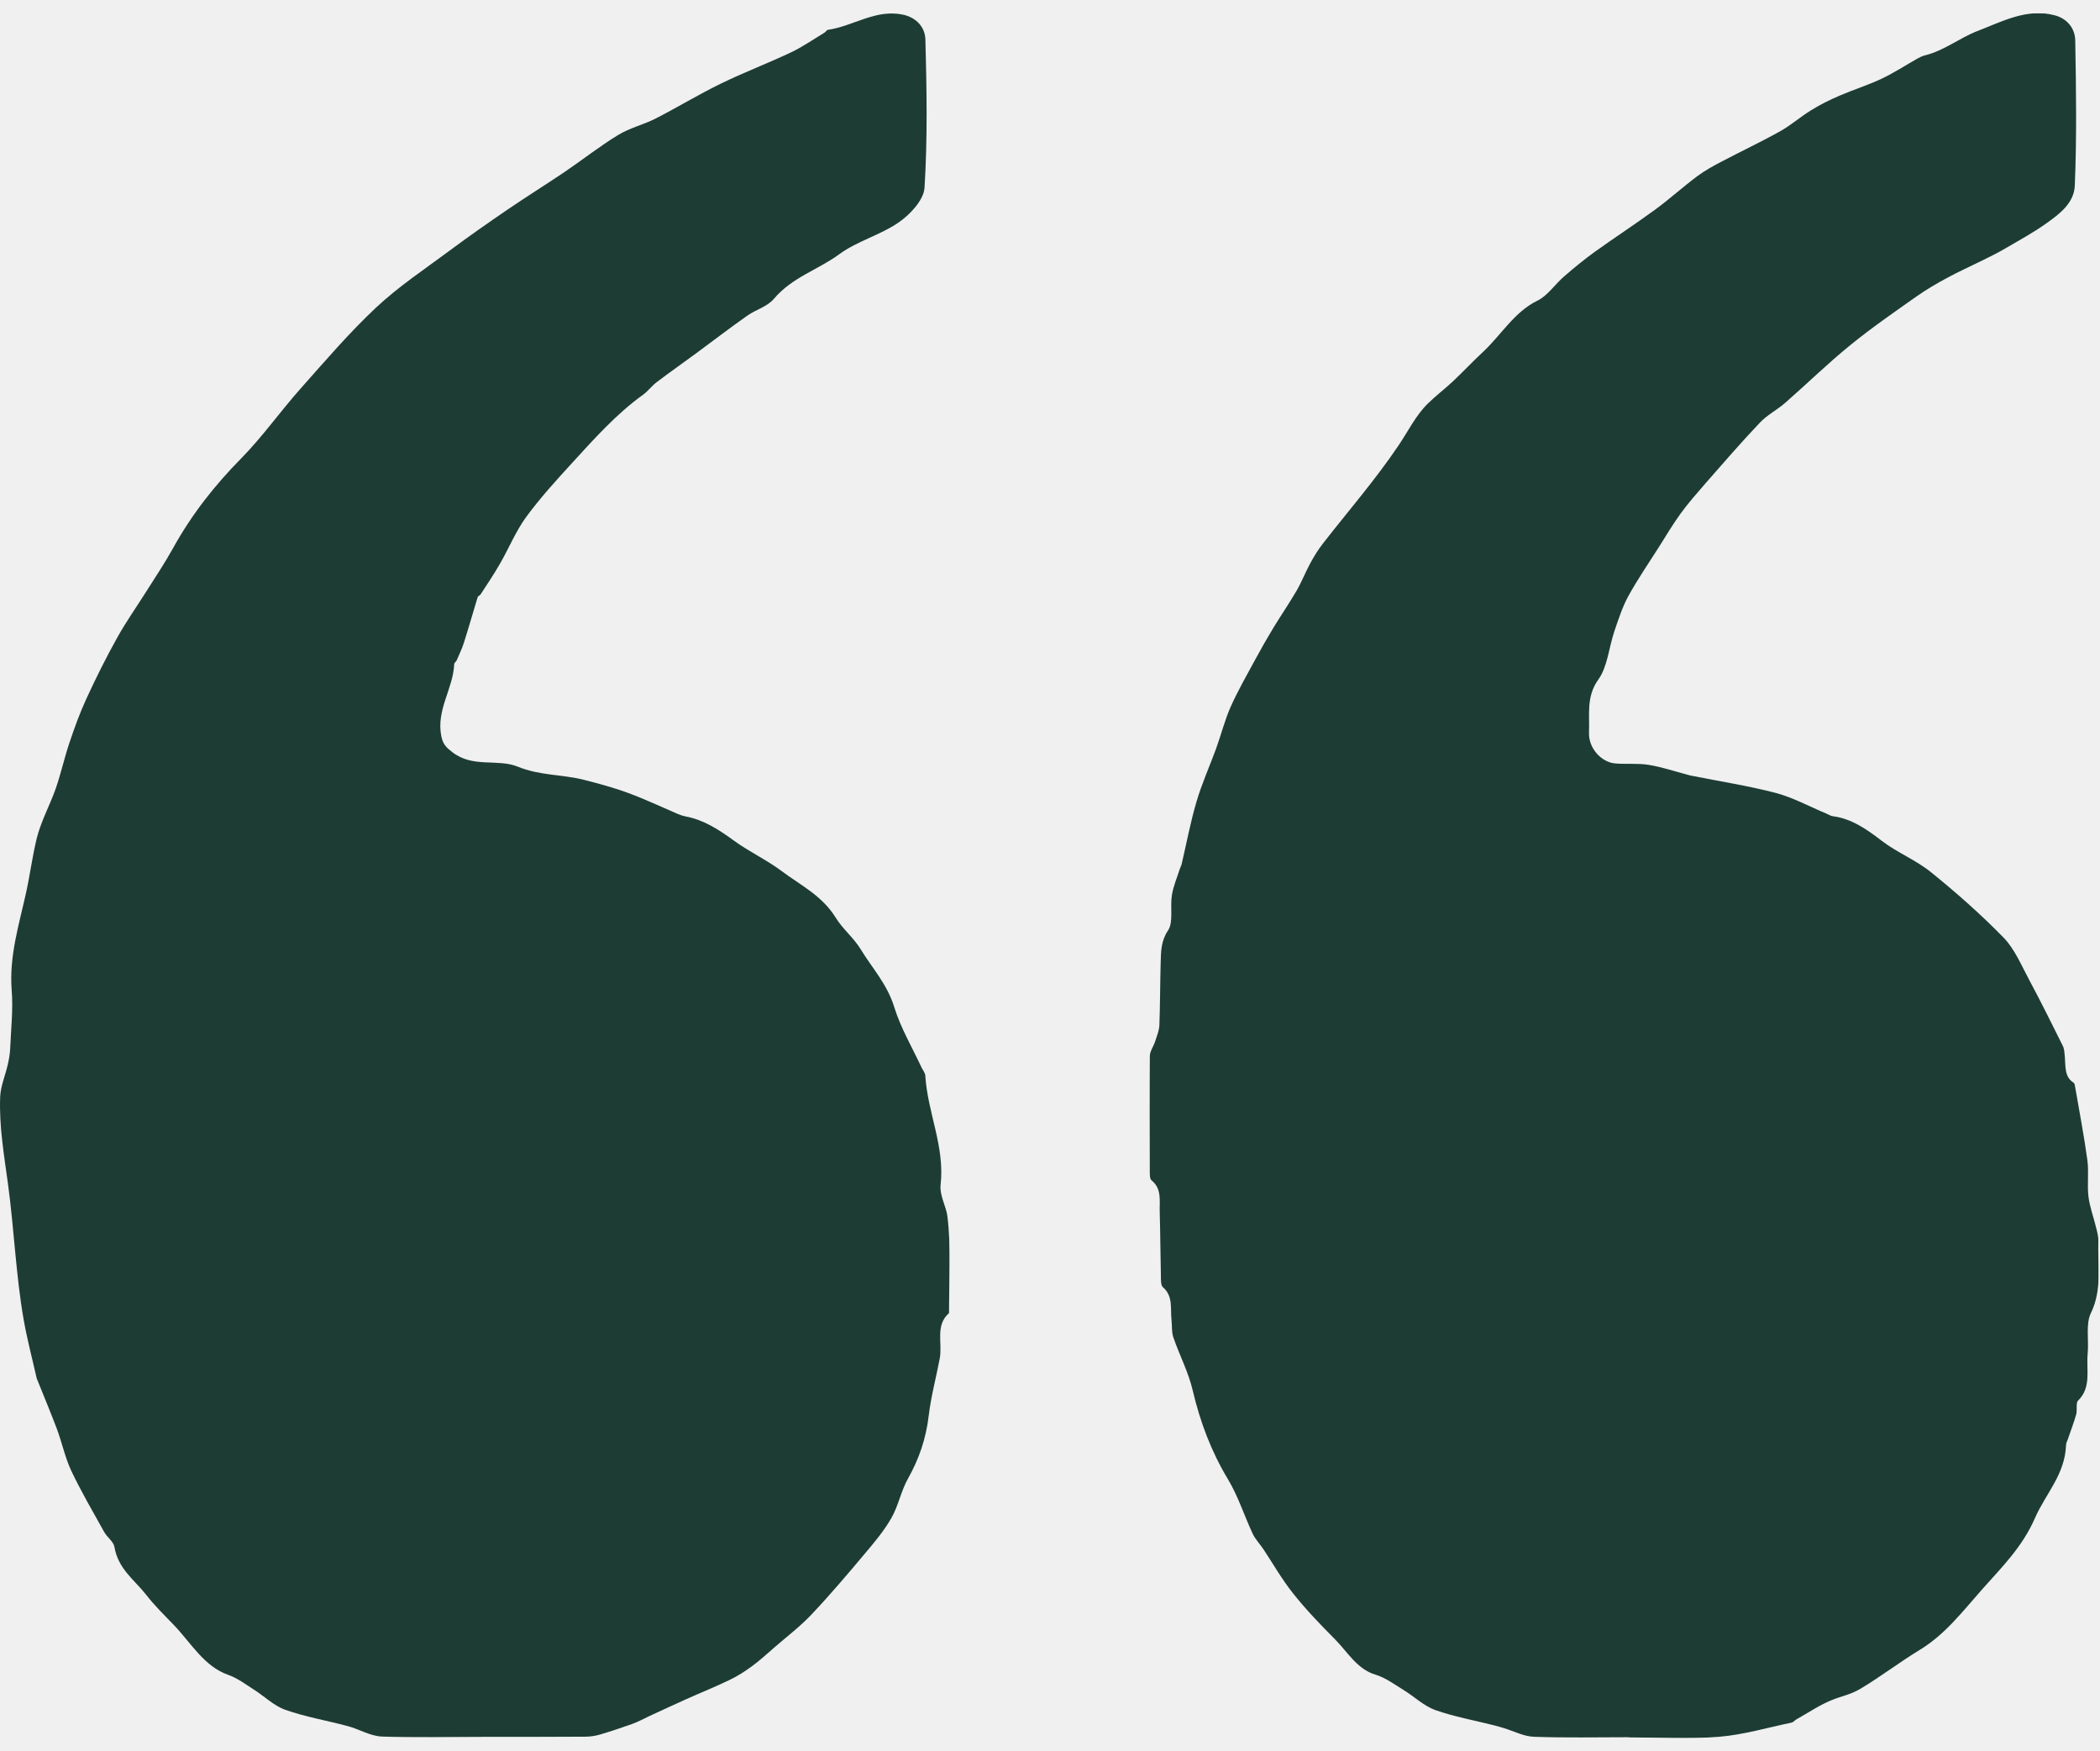
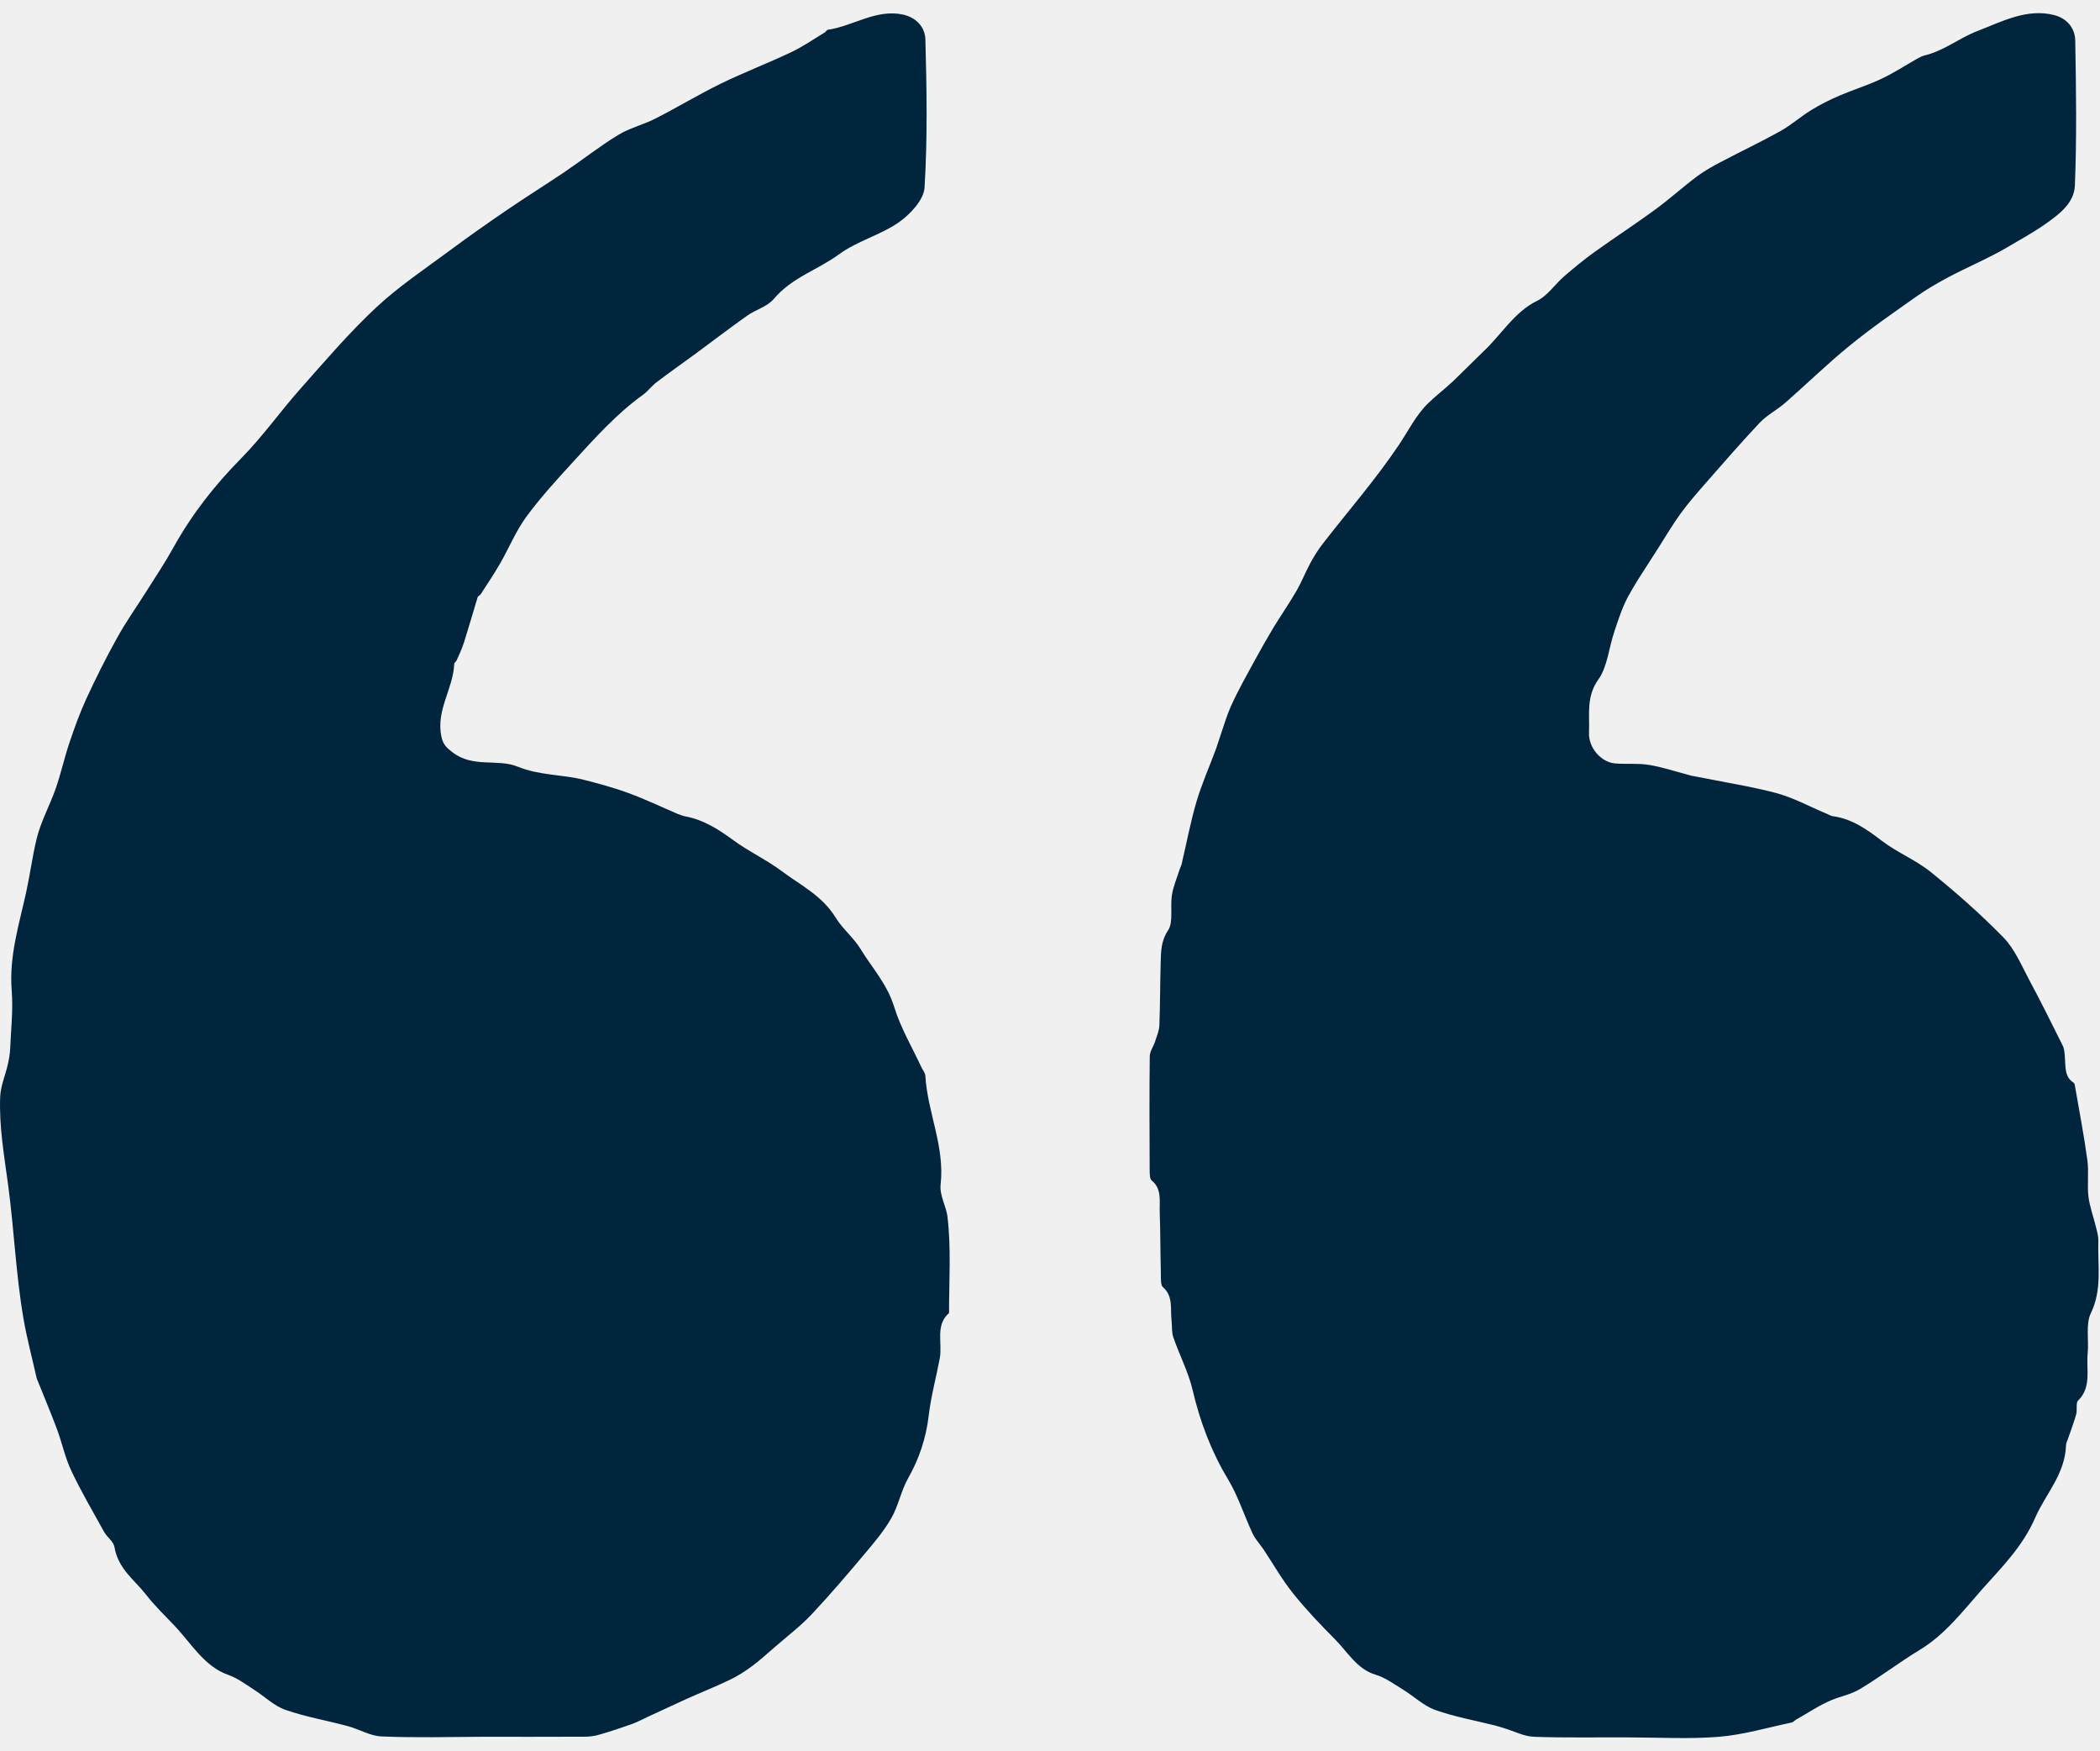
- <svg xmlns="http://www.w3.org/2000/svg" xmlns:xlink="http://www.w3.org/1999/xlink" width="24" height="20" viewBox="0 0 24 20">
-   <defs>
-     <polygon id="icon-quote-a" points=".01 .142 10.858 .142 10.858 19.85 .01 19.85" />
-     <polygon id="icon-quote-c" points="0 .145 10.853 .145 10.853 19.841 0 19.841" />
-   </defs>
-   <g fill="none" fill-rule="evenodd">
-     <g transform="translate(13.127 .009)">
-       <mask id="icon-quote-b" fill="#fff">
-         <use xlink:href="#icon-quote-a" />
-       </mask>
-       <path fill="#1D3C34" d="M5.486,19.84 C5.125,19.84 4.765,19.848 4.404,19.835 C4.29,19.831 4.177,19.772 4.064,19.737 C4.028,19.727 3.992,19.715 3.956,19.706 C3.728,19.648 3.496,19.607 3.274,19.529 C3.145,19.482 3.033,19.373 2.91,19.298 C2.807,19.235 2.704,19.158 2.592,19.125 C2.384,19.063 2.275,18.868 2.131,18.722 C1.965,18.555 1.801,18.385 1.653,18.199 C1.526,18.041 1.423,17.859 1.31,17.689 C1.27,17.63 1.219,17.578 1.189,17.514 C1.093,17.308 1.022,17.084 0.907,16.893 C0.718,16.579 0.59,16.243 0.504,15.877 C0.455,15.668 0.353,15.476 0.283,15.272 C0.262,15.213 0.269,15.142 0.262,15.076 C0.247,14.945 0.283,14.8 0.163,14.698 C0.136,14.675 0.141,14.596 0.14,14.543 C0.134,14.308 0.134,14.073 0.127,13.839 C0.123,13.712 0.153,13.573 0.034,13.478 C0.012,13.461 0.012,13.4 0.012,13.359 C0.01,12.926 0.008,12.493 0.013,12.061 C0.014,12.003 0.056,11.947 0.075,11.889 C0.094,11.829 0.12,11.768 0.123,11.707 C0.132,11.467 0.131,11.226 0.138,10.986 C0.142,10.859 0.141,10.743 0.223,10.62 C0.285,10.528 0.244,10.353 0.266,10.218 C0.283,10.114 0.326,10.016 0.358,9.915 C0.363,9.899 0.373,9.884 0.377,9.867 C0.433,9.628 0.478,9.385 0.547,9.152 C0.608,8.944 0.697,8.748 0.771,8.545 C0.829,8.386 0.87,8.219 0.938,8.066 C1.022,7.879 1.123,7.703 1.22,7.524 C1.287,7.4 1.357,7.278 1.429,7.159 C1.516,7.017 1.609,6.881 1.693,6.737 C1.75,6.638 1.793,6.527 1.848,6.426 C1.89,6.348 1.937,6.272 1.99,6.204 C2.281,5.83 2.592,5.473 2.858,5.078 C2.966,4.918 3.053,4.738 3.19,4.603 C3.282,4.513 3.384,4.436 3.478,4.348 C3.595,4.238 3.706,4.119 3.824,4.01 C4.03,3.817 4.181,3.554 4.442,3.427 C4.559,3.371 4.645,3.238 4.75,3.148 C4.863,3.05 4.978,2.956 5.098,2.869 C5.327,2.705 5.562,2.552 5.789,2.386 C5.953,2.266 6.106,2.127 6.269,2.005 C6.357,1.94 6.453,1.887 6.549,1.837 C6.771,1.72 6.997,1.614 7.217,1.491 C7.341,1.422 7.452,1.323 7.574,1.249 C7.677,1.185 7.785,1.132 7.894,1.085 C8.054,1.016 8.219,0.965 8.376,0.891 C8.516,0.825 8.649,0.738 8.785,0.661 C8.813,0.646 8.843,0.63 8.874,0.623 C9.089,0.571 9.271,0.423 9.471,0.346 C9.752,0.238 10.04,0.081 10.356,0.166 C10.489,0.201 10.587,0.306 10.59,0.453 C10.6,1.006 10.608,1.56 10.585,2.112 C10.577,2.313 10.406,2.439 10.261,2.542 C10.106,2.653 9.939,2.742 9.776,2.838 C9.695,2.885 9.611,2.926 9.528,2.967 C9.393,3.034 9.256,3.095 9.124,3.167 C9.005,3.231 8.888,3.299 8.776,3.378 C8.52,3.559 8.261,3.737 8.016,3.937 C7.761,4.144 7.523,4.377 7.275,4.594 C7.182,4.675 7.07,4.731 6.985,4.821 C6.771,5.046 6.568,5.282 6.362,5.516 C6.265,5.628 6.167,5.739 6.079,5.86 C5.99,5.983 5.911,6.116 5.829,6.246 C5.712,6.43 5.589,6.609 5.483,6.801 C5.415,6.925 5.37,7.066 5.323,7.203 C5.261,7.387 5.244,7.61 5.141,7.753 C4.998,7.951 5.042,8.156 5.033,8.362 C5.026,8.538 5.174,8.702 5.334,8.714 C5.461,8.724 5.59,8.71 5.715,8.73 C5.863,8.754 6.007,8.803 6.153,8.841 C6.168,8.845 6.183,8.85 6.199,8.853 C6.522,8.918 6.849,8.968 7.168,9.051 C7.366,9.104 7.554,9.207 7.746,9.287 C7.771,9.298 7.795,9.314 7.821,9.317 C8.034,9.345 8.206,9.465 8.38,9.599 C8.558,9.735 8.768,9.816 8.942,9.957 C9.23,10.19 9.511,10.437 9.773,10.706 C9.898,10.835 9.976,11.024 10.067,11.193 C10.199,11.439 10.323,11.69 10.448,11.941 C10.465,11.975 10.467,12.021 10.471,12.062 C10.481,12.173 10.463,12.295 10.573,12.363 C10.58,12.368 10.584,12.383 10.586,12.394 C10.635,12.679 10.69,12.963 10.729,13.249 C10.747,13.384 10.725,13.527 10.741,13.663 C10.756,13.783 10.8,13.898 10.828,14.015 C10.841,14.067 10.856,14.121 10.854,14.173 C10.845,14.449 10.9,14.725 10.768,14.996 C10.708,15.12 10.747,15.303 10.732,15.458 C10.714,15.64 10.778,15.843 10.622,15.994 C10.595,16.02 10.615,16.1 10.601,16.151 C10.574,16.247 10.538,16.339 10.506,16.434 C10.498,16.456 10.486,16.478 10.485,16.5 C10.474,16.838 10.252,17.057 10.131,17.333 C9.986,17.668 9.746,17.902 9.528,18.148 C9.309,18.395 9.103,18.667 8.813,18.842 C8.584,18.981 8.367,19.148 8.134,19.287 C8.023,19.353 7.917,19.371 7.809,19.415 C7.668,19.472 7.537,19.561 7.402,19.637 C7.384,19.647 7.368,19.669 7.349,19.673 C7.073,19.73 6.798,19.812 6.519,19.835 C6.176,19.863 5.83,19.842 5.486,19.842 L5.486,19.84 Z" mask="url(#icon-quote-b)" />
-     </g>
-     <g transform="translate(0 .009)">
-       <mask id="icon-quote-d" fill="#fff">
-         <use xlink:href="#icon-quote-c" />
-       </mask>
-       <path fill="#1D3C34" d="M5.506,19.837 C5.125,19.837 4.743,19.848 4.361,19.832 C4.231,19.826 4.105,19.748 3.974,19.713 C3.737,19.649 3.494,19.609 3.261,19.527 C3.132,19.482 3.022,19.372 2.9,19.295 C2.806,19.235 2.713,19.164 2.612,19.129 C2.333,19.033 2.184,18.763 1.987,18.558 C1.879,18.446 1.766,18.336 1.669,18.211 C1.537,18.042 1.351,17.919 1.308,17.667 C1.297,17.604 1.225,17.556 1.19,17.494 C1.062,17.264 0.929,17.036 0.815,16.797 C0.744,16.646 0.709,16.475 0.65,16.317 C0.578,16.125 0.498,15.937 0.422,15.746 C0.42,15.741 0.418,15.735 0.417,15.729 C0.367,15.507 0.308,15.286 0.269,15.061 C0.181,14.553 0.161,14.032 0.092,13.524 C0.047,13.19 -0.011,12.862 0.002,12.524 C0.007,12.4 0.061,12.278 0.089,12.154 C0.102,12.097 0.113,12.037 0.116,11.978 C0.125,11.756 0.151,11.531 0.134,11.312 C0.102,10.919 0.218,10.554 0.298,10.191 C0.343,9.986 0.37,9.775 0.419,9.573 C0.468,9.374 0.57,9.192 0.638,8.998 C0.697,8.827 0.736,8.648 0.794,8.476 C0.851,8.307 0.912,8.137 0.986,7.977 C1.096,7.738 1.213,7.503 1.34,7.276 C1.441,7.094 1.561,6.925 1.672,6.749 C1.776,6.584 1.885,6.422 1.98,6.25 C2.194,5.864 2.457,5.532 2.757,5.228 C2.999,4.982 3.204,4.691 3.435,4.431 C3.716,4.115 3.993,3.791 4.297,3.506 C4.558,3.262 4.854,3.066 5.138,2.855 C5.354,2.694 5.575,2.54 5.797,2.388 C6.013,2.241 6.234,2.103 6.451,1.957 C6.657,1.817 6.855,1.661 7.065,1.533 C7.198,1.452 7.351,1.417 7.49,1.347 C7.74,1.219 7.983,1.071 8.235,0.948 C8.5,0.819 8.774,0.715 9.041,0.589 C9.173,0.526 9.297,0.44 9.424,0.363 C9.438,0.355 9.448,0.334 9.461,0.332 C9.749,0.291 10.01,0.092 10.318,0.158 C10.469,0.19 10.572,0.298 10.576,0.443 C10.591,1.007 10.601,1.574 10.566,2.136 C10.557,2.278 10.398,2.445 10.271,2.532 C10.058,2.679 9.8,2.743 9.591,2.896 C9.347,3.075 9.053,3.158 8.843,3.407 C8.766,3.497 8.638,3.528 8.54,3.598 C8.341,3.738 8.147,3.887 7.95,4.032 C7.801,4.142 7.65,4.247 7.503,4.359 C7.448,4.401 7.404,4.462 7.348,4.502 C7.046,4.719 6.793,5.002 6.538,5.281 C6.356,5.48 6.173,5.68 6.012,5.9 C5.895,6.06 5.816,6.255 5.715,6.43 C5.646,6.551 5.569,6.664 5.494,6.78 C5.486,6.794 5.464,6.8 5.459,6.814 C5.406,6.988 5.356,7.164 5.301,7.337 C5.279,7.405 5.248,7.47 5.219,7.536 C5.213,7.551 5.192,7.563 5.191,7.577 C5.18,7.861 4.982,8.102 5.044,8.405 C5.063,8.496 5.1,8.531 5.168,8.584 C5.404,8.769 5.686,8.656 5.918,8.751 C6.17,8.854 6.424,8.838 6.673,8.901 C6.845,8.945 7.017,8.991 7.184,9.053 C7.374,9.123 7.559,9.211 7.746,9.291 C7.776,9.304 7.807,9.314 7.838,9.32 C8.041,9.358 8.214,9.469 8.385,9.594 C8.562,9.723 8.76,9.814 8.935,9.945 C9.15,10.106 9.394,10.223 9.551,10.476 C9.632,10.608 9.757,10.706 9.837,10.838 C9.968,11.053 10.138,11.234 10.219,11.495 C10.294,11.738 10.425,11.958 10.532,12.188 C10.547,12.219 10.573,12.249 10.575,12.281 C10.6,12.701 10.799,13.089 10.75,13.526 C10.736,13.649 10.815,13.781 10.827,13.885 C10.872,14.248 10.846,14.623 10.846,14.994 C10.685,15.134 10.773,15.338 10.74,15.512 C10.699,15.73 10.64,15.945 10.614,16.165 C10.583,16.429 10.503,16.661 10.377,16.885 C10.298,17.024 10.267,17.197 10.187,17.336 C10.103,17.483 9.993,17.613 9.885,17.741 C9.686,17.978 9.485,18.215 9.274,18.438 C9.145,18.575 8.996,18.687 8.856,18.809 C8.77,18.884 8.686,18.961 8.596,19.027 C8.515,19.087 8.429,19.142 8.339,19.185 C8.176,19.264 8.008,19.331 7.843,19.405 C7.702,19.468 7.562,19.534 7.422,19.598 C7.357,19.629 7.293,19.664 7.226,19.688 C7.103,19.732 6.98,19.773 6.855,19.81 C6.8,19.826 6.741,19.834 6.683,19.834 C6.291,19.837 5.899,19.836 5.506,19.836 L5.506,19.837 Z" mask="url(#icon-quote-d)" />
-     </g>
-   </g>
+ <svg xmlns="http://www.w3.org/2000/svg" width="24" height="20" viewBox="0 0 24 20">
+   <path fill="#00253D" fill-rule="evenodd" d="M23.483,0.174 C23.616,0.21 23.714,0.315 23.717,0.462 C23.727,1.015 23.735,1.569 23.713,2.121 C23.704,2.321 23.533,2.448 23.388,2.551 C23.233,2.661 23.066,2.751 22.903,2.847 C22.822,2.894 22.738,2.934 22.655,2.976 C22.52,3.043 22.383,3.104 22.251,3.176 C22.132,3.24 22.015,3.308 21.903,3.387 C21.647,3.568 21.388,3.746 21.143,3.946 C20.888,4.153 20.65,4.386 20.402,4.603 C20.309,4.684 20.197,4.74 20.112,4.829 C19.899,5.054 19.695,5.291 19.489,5.525 C19.392,5.636 19.294,5.748 19.206,5.869 C19.117,5.992 19.038,6.125 18.956,6.255 L18.721,6.621 C18.683,6.683 18.645,6.746 18.61,6.81 C18.542,6.934 18.497,7.075 18.451,7.212 C18.388,7.396 18.371,7.618 18.268,7.762 C18.125,7.96 18.169,8.165 18.16,8.37 C18.153,8.547 18.301,8.711 18.461,8.723 C18.588,8.733 18.717,8.719 18.842,8.739 C18.99,8.762 19.134,8.811 19.28,8.849 L19.326,8.862 L19.326,8.862 L19.974,8.986 C20.081,9.008 20.189,9.032 20.295,9.06 C20.493,9.112 20.681,9.216 20.873,9.296 C20.898,9.306 20.922,9.323 20.948,9.326 C21.161,9.354 21.333,9.474 21.507,9.607 C21.685,9.743 21.895,9.825 22.069,9.966 C22.357,10.199 22.638,10.446 22.9,10.715 C23.025,10.844 23.104,11.033 23.194,11.202 C23.326,11.447 23.45,11.699 23.575,11.949 C23.592,11.984 23.595,12.03 23.598,12.071 C23.608,12.182 23.59,12.304 23.7,12.372 C23.707,12.376 23.711,12.392 23.713,12.403 C23.762,12.688 23.817,12.972 23.856,13.258 C23.874,13.393 23.852,13.536 23.868,13.672 C23.883,13.792 23.927,13.906 23.955,14.024 C23.968,14.076 23.983,14.129 23.981,14.181 C23.972,14.457 24.027,14.734 23.895,15.005 C23.835,15.128 23.874,15.311 23.859,15.466 C23.842,15.649 23.905,15.852 23.749,16.003 C23.722,16.029 23.742,16.109 23.728,16.159 C23.701,16.255 23.665,16.348 23.633,16.442 C23.626,16.464 23.613,16.487 23.612,16.509 C23.601,16.847 23.379,17.066 23.259,17.342 C23.113,17.676 22.873,17.911 22.655,18.156 C22.436,18.404 22.23,18.676 21.94,18.851 C21.711,18.99 21.494,19.156 21.261,19.296 C21.15,19.362 21.044,19.379 20.936,19.423 C20.795,19.481 20.665,19.57 20.53,19.646 C20.511,19.656 20.495,19.677 20.476,19.681 C20.2,19.739 19.925,19.821 19.646,19.844 C19.303,19.872 18.957,19.851 18.613,19.851 C18.252,19.849 17.892,19.857 17.532,19.844 C17.417,19.84 17.304,19.78 17.191,19.746 C17.155,19.735 17.119,19.723 17.083,19.714 C16.855,19.657 16.623,19.616 16.401,19.537 C16.272,19.491 16.16,19.382 16.038,19.307 C15.934,19.243 15.831,19.167 15.719,19.134 C15.511,19.072 15.402,18.877 15.258,18.731 C15.092,18.564 14.928,18.393 14.78,18.208 C14.653,18.05 14.55,17.868 14.437,17.698 L14.352,17.584 C14.339,17.564 14.326,17.544 14.316,17.523 C14.22,17.317 14.149,17.092 14.034,16.901 C13.845,16.587 13.717,16.252 13.631,15.886 C13.582,15.677 13.48,15.484 13.41,15.281 C13.389,15.221 13.396,15.15 13.389,15.085 C13.374,14.954 13.41,14.808 13.29,14.706 C13.263,14.683 13.268,14.605 13.267,14.551 C13.261,14.317 13.262,14.082 13.254,13.848 C13.25,13.721 13.28,13.582 13.161,13.487 C13.14,13.47 13.139,13.409 13.139,13.368 C13.137,12.935 13.135,12.502 13.14,12.069 C13.141,12.012 13.183,11.956 13.202,11.897 C13.221,11.838 13.247,11.777 13.25,11.716 C13.259,11.476 13.258,11.235 13.265,10.995 C13.269,10.867 13.268,10.752 13.35,10.629 C13.412,10.536 13.372,10.362 13.393,10.227 C13.41,10.123 13.453,10.025 13.485,9.924 C13.49,9.907 13.5,9.892 13.504,9.875 C13.56,9.637 13.605,9.394 13.674,9.16 C13.735,8.953 13.824,8.756 13.898,8.554 L14.005,8.232 C14.023,8.178 14.043,8.126 14.065,8.075 C14.149,7.888 14.25,7.711 14.347,7.533 C14.414,7.409 14.484,7.287 14.556,7.167 C14.643,7.026 14.737,6.889 14.82,6.746 C14.877,6.646 14.92,6.536 14.975,6.434 C15.017,6.357 15.064,6.281 15.117,6.213 C15.408,5.838 15.719,5.482 15.985,5.087 C16.093,4.927 16.18,4.747 16.317,4.612 C16.409,4.522 16.511,4.445 16.605,4.357 L16.951,4.018 L16.951,4.018 C17.157,3.826 17.308,3.562 17.569,3.436 C17.686,3.379 17.772,3.247 17.877,3.156 C17.99,3.059 18.105,2.964 18.225,2.878 C18.454,2.714 18.689,2.561 18.916,2.395 C19.08,2.275 19.233,2.136 19.396,2.014 C19.484,1.949 19.58,1.896 19.676,1.846 C19.898,1.729 20.124,1.622 20.344,1.5 C20.468,1.431 20.579,1.332 20.701,1.257 C20.804,1.194 20.912,1.14 21.021,1.093 C21.181,1.025 21.346,0.974 21.503,0.9 C21.643,0.834 21.776,0.747 21.912,0.67 C21.94,0.654 21.97,0.639 22.001,0.632 C22.216,0.58 22.398,0.431 22.598,0.355 C22.879,0.247 23.167,0.09 23.483,0.174 Z M10.318,0.166 C10.469,0.199 10.572,0.307 10.576,0.452 C10.591,1.016 10.601,1.582 10.566,2.145 C10.557,2.286 10.398,2.453 10.271,2.541 C10.058,2.688 9.8,2.752 9.591,2.904 C9.347,3.084 9.053,3.167 8.843,3.416 C8.766,3.506 8.638,3.537 8.54,3.606 C8.341,3.747 8.147,3.896 7.95,4.041 C7.801,4.15 7.65,4.256 7.503,4.368 C7.448,4.409 7.404,4.471 7.348,4.511 C7.046,4.728 6.793,5.011 6.538,5.29 C6.356,5.489 6.173,5.689 6.012,5.909 C5.895,6.069 5.816,6.264 5.715,6.439 C5.646,6.559 5.569,6.673 5.494,6.789 C5.486,6.803 5.464,6.809 5.459,6.823 C5.406,6.997 5.356,7.172 5.301,7.346 C5.279,7.414 5.248,7.479 5.219,7.544 C5.213,7.56 5.192,7.571 5.191,7.585 C5.18,7.87 4.982,8.111 5.044,8.414 C5.063,8.505 5.1,8.54 5.168,8.593 C5.404,8.778 5.686,8.665 5.918,8.76 C6.17,8.862 6.424,8.847 6.673,8.91 C6.845,8.954 7.017,9 7.184,9.062 C7.374,9.131 7.559,9.22 7.746,9.3 C7.776,9.312 7.807,9.323 7.838,9.329 C8.041,9.367 8.214,9.477 8.385,9.603 C8.562,9.732 8.76,9.823 8.935,9.954 C9.15,10.115 9.394,10.231 9.551,10.485 C9.632,10.617 9.757,10.714 9.837,10.846 C9.968,11.061 10.138,11.242 10.219,11.504 C10.294,11.747 10.425,11.967 10.532,12.197 C10.547,12.228 10.573,12.258 10.575,12.289 C10.6,12.71 10.799,13.098 10.75,13.534 C10.736,13.658 10.815,13.789 10.827,13.893 C10.872,14.257 10.846,14.632 10.846,15.002 C10.685,15.142 10.773,15.347 10.74,15.521 C10.699,15.738 10.64,15.953 10.614,16.173 C10.583,16.437 10.503,16.67 10.377,16.893 C10.298,17.033 10.267,17.206 10.187,17.345 C10.103,17.492 9.993,17.622 9.885,17.75 C9.686,17.987 9.485,18.223 9.274,18.447 C9.145,18.583 8.996,18.696 8.856,18.818 C8.77,18.892 8.686,18.969 8.596,19.036 C8.515,19.096 8.429,19.151 8.339,19.194 C8.176,19.272 8.008,19.339 7.843,19.413 C7.702,19.477 7.562,19.542 7.422,19.607 C7.357,19.637 7.293,19.672 7.226,19.697 C7.103,19.741 6.98,19.782 6.855,19.818 C6.8,19.835 6.741,19.843 6.683,19.843 C6.291,19.845 5.899,19.844 5.506,19.844 C5.125,19.846 4.743,19.856 4.361,19.84 C4.231,19.835 4.105,19.757 3.974,19.722 C3.737,19.658 3.494,19.617 3.261,19.536 C3.132,19.491 3.022,19.381 2.9,19.304 C2.806,19.244 2.713,19.173 2.612,19.138 C2.333,19.042 2.184,18.772 1.987,18.567 C1.879,18.454 1.766,18.345 1.669,18.22 C1.537,18.05 1.351,17.928 1.308,17.676 C1.297,17.612 1.225,17.565 1.19,17.503 C1.062,17.272 0.929,17.045 0.815,16.805 C0.744,16.655 0.709,16.484 0.65,16.326 C0.578,16.134 0.498,15.945 0.422,15.755 C0.42,15.75 0.418,15.744 0.417,15.738 C0.367,15.515 0.308,15.295 0.269,15.07 C0.181,14.562 0.161,14.041 0.092,13.533 C0.047,13.199 -0.011,12.87 0.002,12.533 C0.007,12.408 0.061,12.287 0.089,12.163 C0.102,12.105 0.113,12.046 0.116,11.987 C0.125,11.765 0.151,11.54 0.134,11.32 C0.102,10.928 0.218,10.562 0.298,10.2 C0.343,9.994 0.37,9.784 0.419,9.582 C0.468,9.383 0.57,9.201 0.638,9.006 C0.697,8.836 0.736,8.656 0.794,8.485 C0.851,8.315 0.912,8.146 0.986,7.985 C1.096,7.747 1.213,7.512 1.34,7.285 C1.441,7.102 1.561,6.934 1.672,6.758 C1.776,6.593 1.885,6.431 1.98,6.259 C2.194,5.873 2.457,5.54 2.757,5.236 C2.999,4.991 3.204,4.7 3.435,4.44 C3.716,4.123 3.993,3.799 4.297,3.515 C4.558,3.271 4.854,3.075 5.138,2.864 C5.354,2.703 5.575,2.549 5.797,2.397 C6.013,2.25 6.234,2.112 6.451,1.966 C6.657,1.826 6.855,1.67 7.065,1.542 C7.198,1.461 7.351,1.426 7.49,1.355 C7.74,1.228 7.983,1.08 8.235,0.957 C8.5,0.828 8.774,0.723 9.041,0.597 C9.173,0.535 9.297,0.448 9.424,0.372 C9.438,0.364 9.448,0.342 9.461,0.34 C9.749,0.299 10.01,0.101 10.318,0.166 Z" />
</svg>
